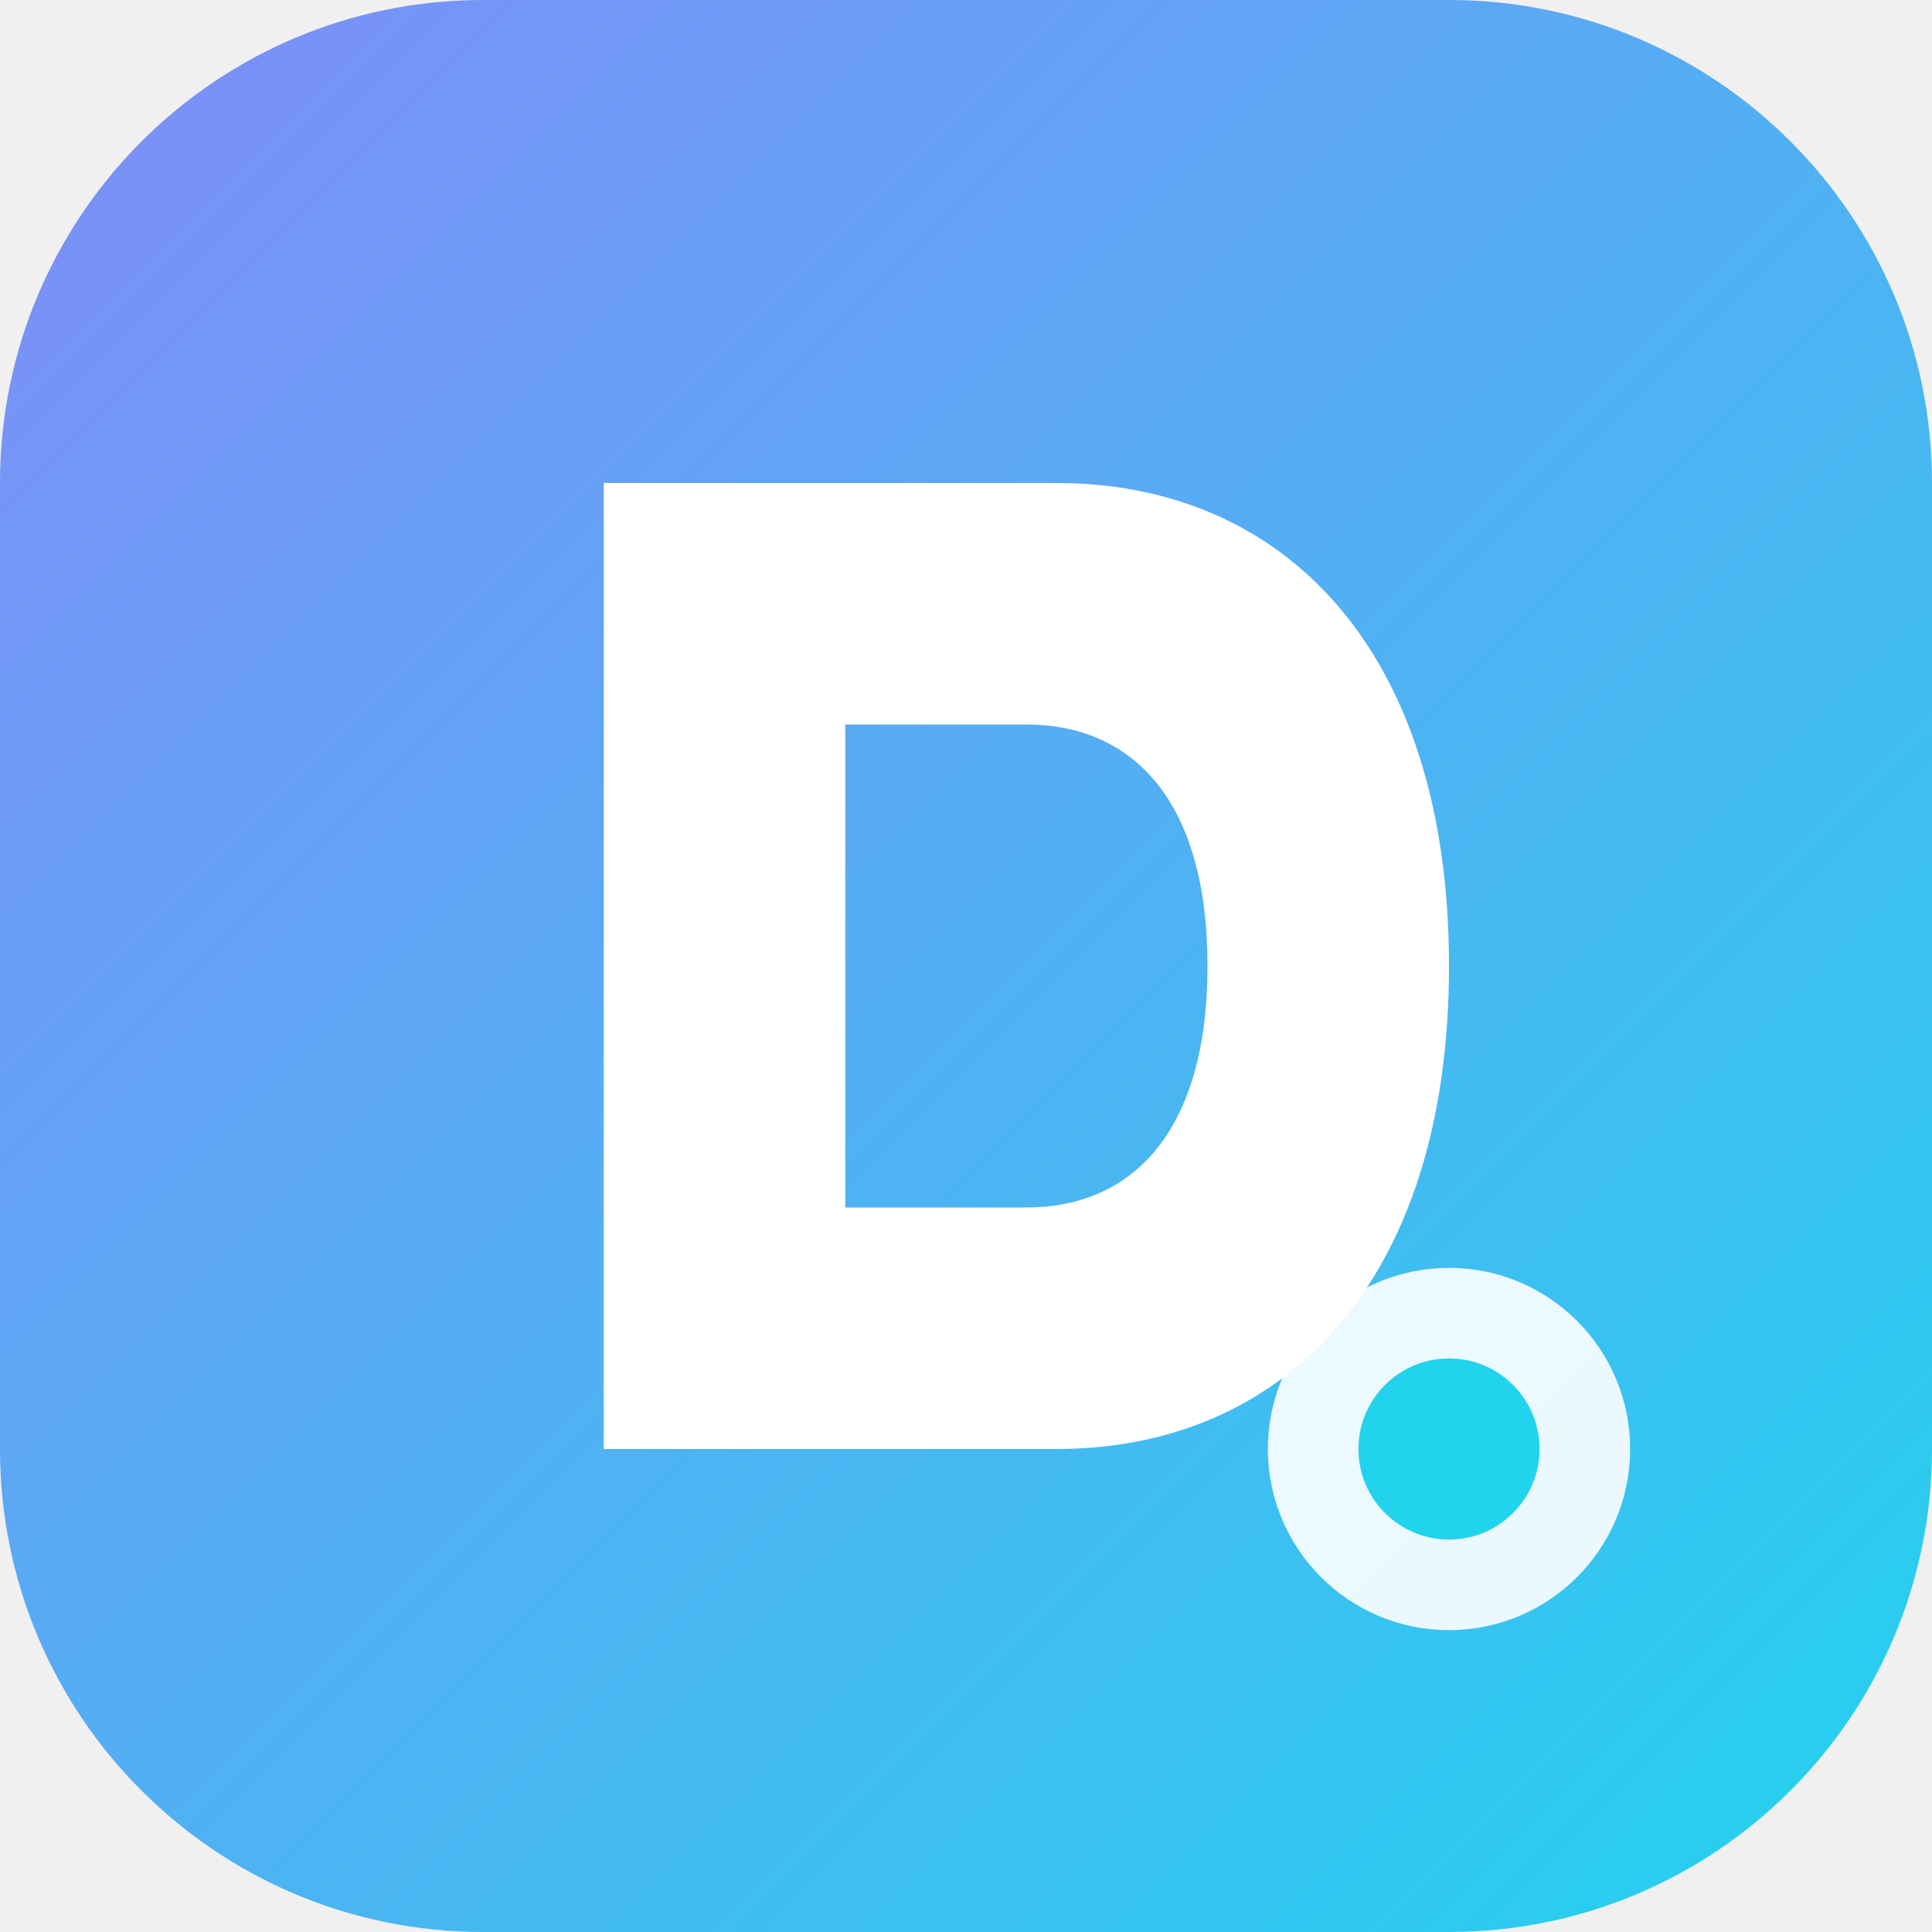
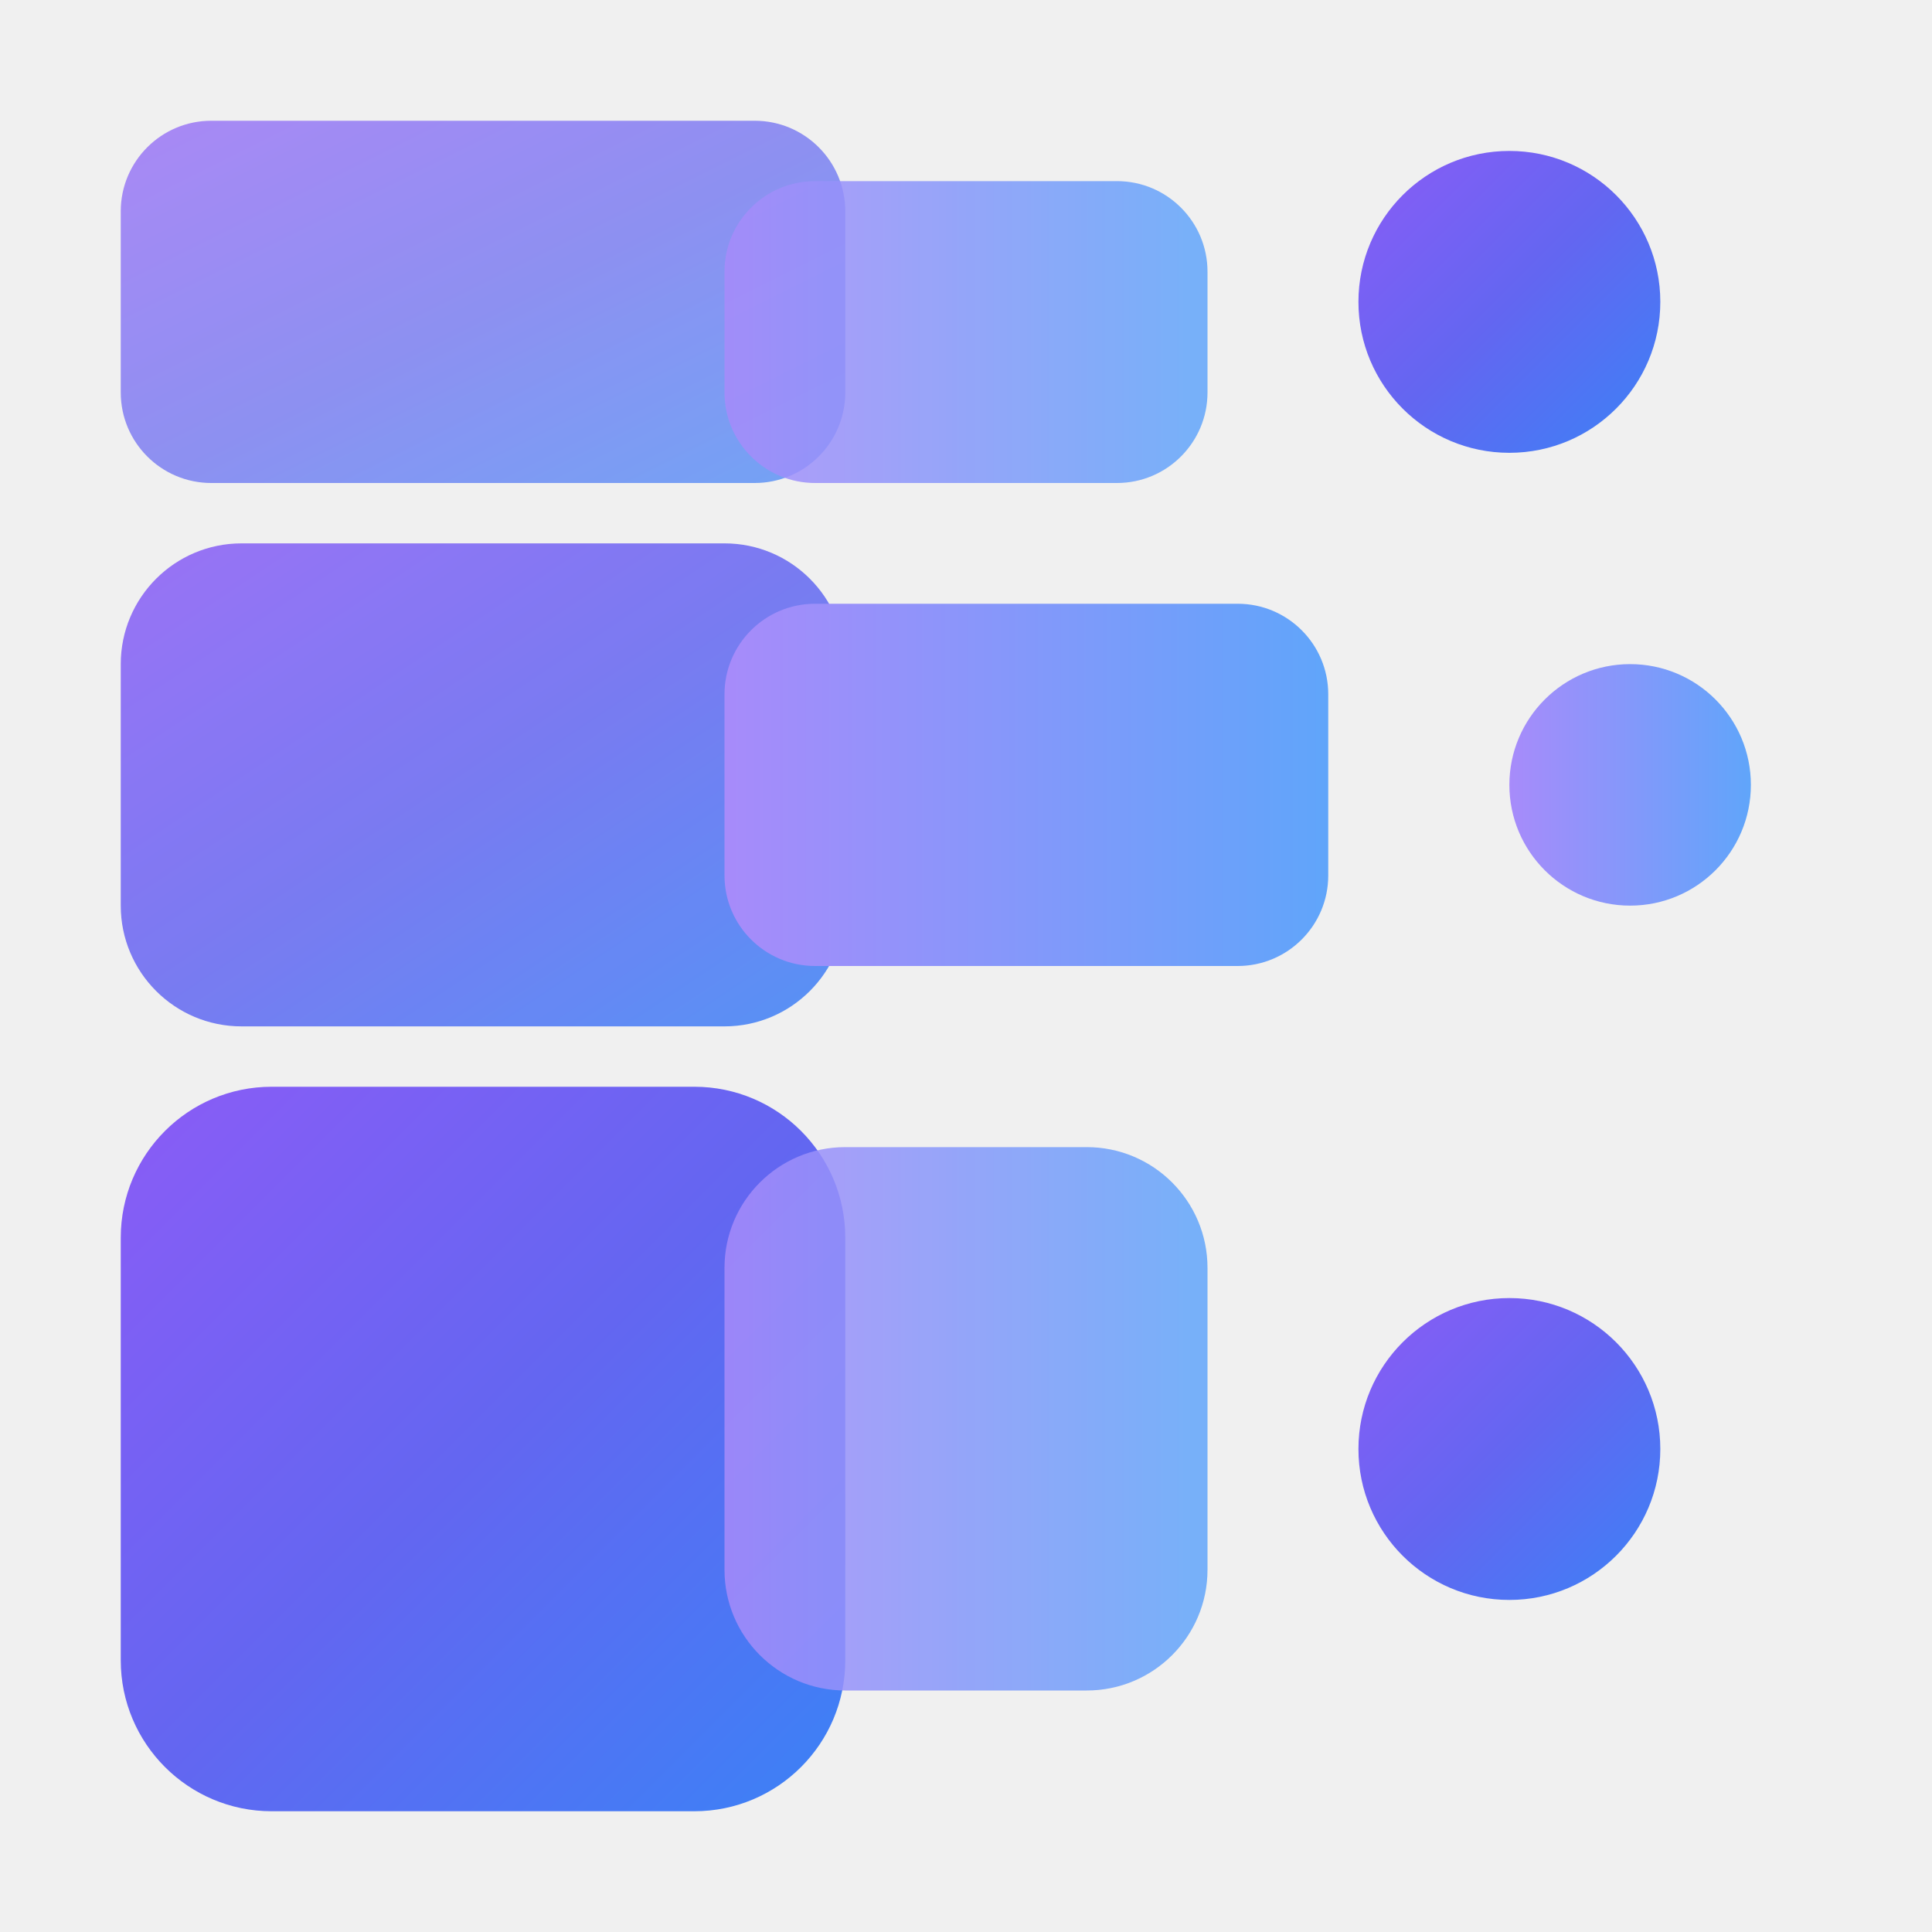
- <svg xmlns="http://www.w3.org/2000/svg" viewBox="0 0 256 256" fill="none">
+ <svg xmlns="http://www.w3.org/2000/svg" viewBox="0 0 32 32" fill="none">
  <defs>
-     <linearGradient id="brandGradient" x1="0" y1="0" x2="256" y2="256" gradientUnits="userSpaceOnUse">
-       <stop offset="0" stop-color="#818CF8" />
-       <stop offset="1" stop-color="#22D3EE" />
+     <linearGradient id="g1" x1="0%" y1="0%" x2="100%" y2="100%">
+       <stop offset="0%" stop-color="#8B5CF6" />
+       <stop offset="50%" stop-color="#6366F1" />
+       <stop offset="100%" stop-color="#3B82F6" />
+     </linearGradient>
+     <linearGradient id="g2" x1="0%" y1="0%" x2="100%" y2="0%">
+       <stop offset="0%" stop-color="#A78BFA" />
+       <stop offset="100%" stop-color="#60A5FA" />
    </linearGradient>
  </defs>
-   <rect width="256" height="256" rx="64" fill="url(#brandGradient)" />
-   <path d="M80 64 L80 192 L140 192 C170 192 192 170 192 128 C192 86 170 64 140 64 L80 64 Z M112 96 L136 96 C150 96 160 106 160 128 C160 150 150 160 136 160 L112 160 L112 96 Z" fill="white" />
-   <circle cx="192" cy="192" r="24" fill="white" fill-opacity="0.9" />
-   <circle cx="192" cy="192" r="12" fill="#22D3EE" />
+   <rect x="2" y="18" width="12" height="12" rx="2.5" fill="url(#g1)" />
+   <rect x="2" y="9" width="12" height="8" rx="2" fill="url(#g1)" opacity="0.85" />
+   <rect x="2" y="2" width="12" height="6" rx="1.5" fill="url(#g1)" opacity="0.7" />
+   <rect x="12" y="3" width="8" height="5" rx="1.5" fill="url(#g2)" opacity="0.85" />
+   <rect x="12" y="10" width="10" height="6" rx="1.5" fill="url(#g2)" />
+   <rect x="12" y="19" width="8" height="9" rx="2" fill="url(#g2)" opacity="0.85" />
+   <circle cx="25" cy="5" r="2.5" fill="url(#g1)" />
+   <circle cx="27" cy="13" r="2" fill="url(#g2)" />
+   <circle cx="25" cy="24" r="2.5" fill="url(#g1)" />
+   <path d="M22 5 L25 5" stroke="url(#g2)" stroke-width="1" opacity="0.6" />
+   <path d="M24 13 L27 13" stroke="url(#g1)" stroke-width="1" opacity="0.6" />
+   <path d="M22 24 L25 24" stroke="url(#g2)" stroke-width="1" opacity="0.6" />
</svg>
